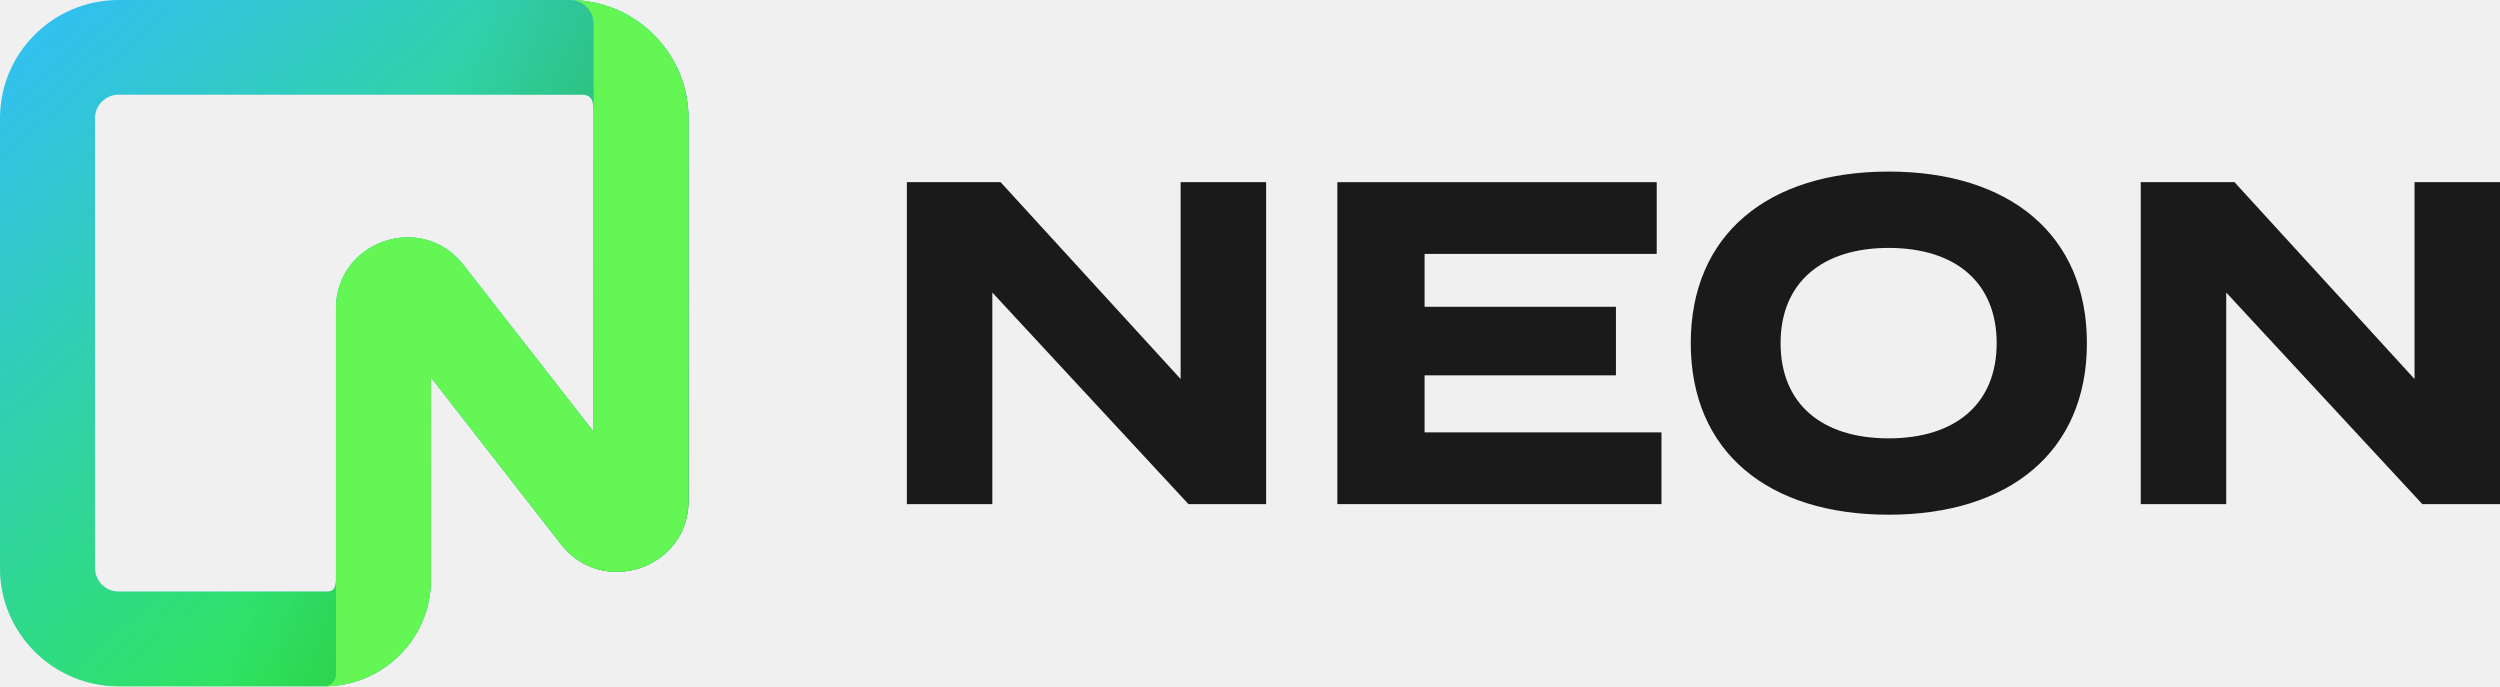
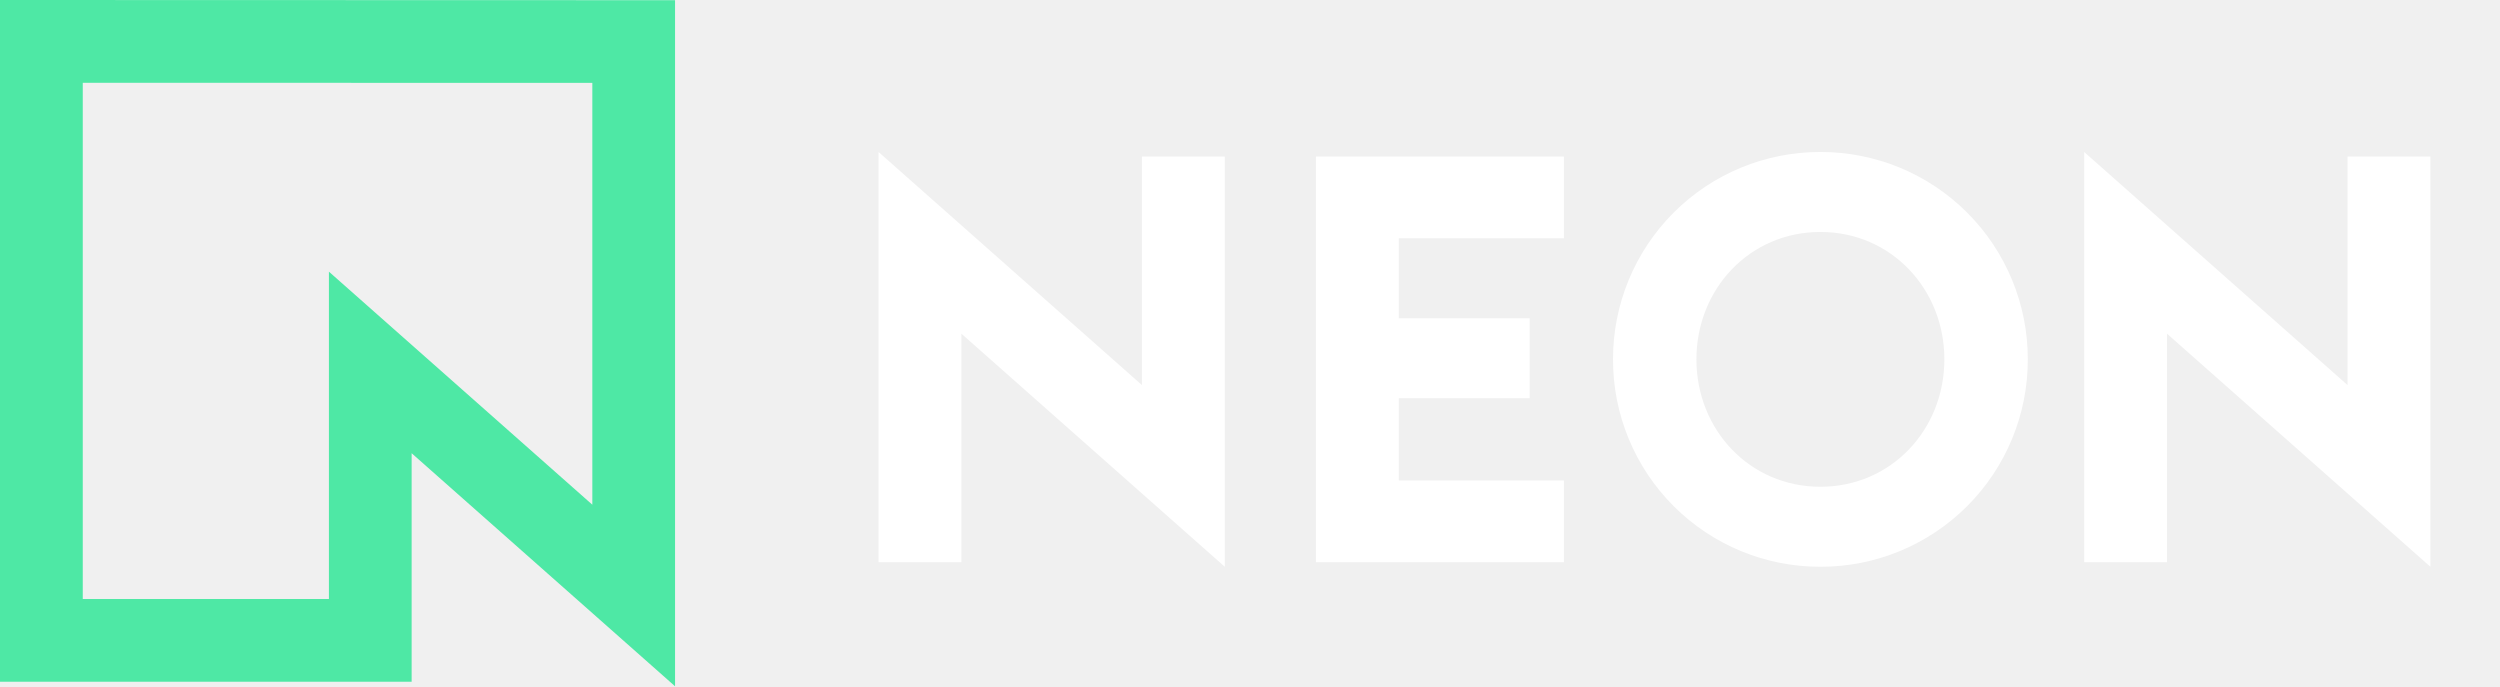
- <svg xmlns="http://www.w3.org/2000/svg" width="102" height="28" viewBox="0 0 102 28" fill="none">
-   <path fill-rule="evenodd" clip-rule="evenodd" d="M0 4.828C0 2.161 2.168 0 4.843 0H23.248C25.923 0 28.092 2.161 28.092 4.828V20.43C28.092 23.188 24.59 24.385 22.891 22.208L17.581 15.399V23.655C17.581 26.055 15.63 28 13.222 28H4.843C2.168 28 0 25.839 0 23.172V4.828ZM4.843 3.862C4.308 3.862 3.875 4.294 3.875 4.828V23.172C3.875 23.706 4.308 24.138 4.843 24.138H13.368C13.635 24.138 13.707 23.922 13.707 23.655V12.584C13.707 9.826 17.209 8.629 18.907 10.806L24.217 17.615V4.828C24.217 4.294 24.267 3.862 23.733 3.862H4.843Z" fill="#32C0ED" />
-   <path fill-rule="evenodd" clip-rule="evenodd" d="M0 4.828C0 2.161 2.168 0 4.843 0H23.248C25.923 0 28.092 2.161 28.092 4.828V20.43C28.092 23.188 24.59 24.385 22.891 22.208L17.581 15.399V23.655C17.581 26.055 15.63 28 13.222 28H4.843C2.168 28 0 25.839 0 23.172V4.828ZM4.843 3.862C4.308 3.862 3.875 4.294 3.875 4.828V23.172C3.875 23.706 4.308 24.138 4.843 24.138H13.368C13.635 24.138 13.707 23.922 13.707 23.655V12.584C13.707 9.826 17.209 8.629 18.907 10.806L24.217 17.615V4.828C24.217 4.294 24.267 3.862 23.733 3.862H4.843Z" fill="url(#paint0_linear_4288_29134)" />
-   <path fill-rule="evenodd" clip-rule="evenodd" d="M0 4.828C0 2.161 2.168 0 4.843 0H23.248C25.923 0 28.092 2.161 28.092 4.828V20.43C28.092 23.188 24.59 24.385 22.891 22.208L17.581 15.399V23.655C17.581 26.055 15.63 28 13.222 28H4.843C2.168 28 0 25.839 0 23.172V4.828ZM4.843 3.862C4.308 3.862 3.875 4.294 3.875 4.828V23.172C3.875 23.706 4.308 24.138 4.843 24.138H13.368C13.635 24.138 13.707 23.922 13.707 23.655V12.584C13.707 9.826 17.209 8.629 18.907 10.806L24.217 17.615V4.828C24.217 4.294 24.267 3.862 23.733 3.862H4.843Z" fill="url(#paint1_linear_4288_29134)" fill-opacity="0.4" />
-   <path d="M23.248 0C25.923 0 28.091 2.161 28.091 4.828V20.43C28.091 23.188 24.589 24.385 22.891 22.208L17.581 15.399V23.655C17.581 26.055 15.63 28 13.222 28C13.49 28 13.707 27.784 13.707 27.517V12.584C13.707 9.826 17.208 8.629 18.907 10.806L24.217 17.615V0.966C24.217 0.432 23.783 0 23.248 0Z" fill="#63F655" />
-   <path d="M48.17 7.432V15.464L40.824 7.432H37V20.568H40.487V11.936L48.489 20.568H51.658V7.432H48.17Z" fill="#1A1A1A" />
-   <path d="M58.123 17.641V15.314H65.93V12.517H58.123V10.359H67.594V7.432H54.564V20.568H67.788V17.641H58.123Z" fill="#1A1A1A" />
-   <path d="M77.056 21C81.959 21 85.146 18.448 85.146 14C85.146 9.552 81.959 7 77.056 7C72.152 7 68.983 9.552 68.983 14C68.983 18.448 72.152 21 77.056 21ZM77.056 17.885C74.329 17.885 72.648 16.477 72.648 14C72.648 11.523 74.347 10.115 77.056 10.115C79.782 10.115 81.464 11.523 81.464 14C81.464 16.477 79.782 17.885 77.056 17.885Z" fill="#1A1A1A" />
-   <path d="M98.513 7.432V15.464L91.166 7.432H87.342V20.568H90.83V11.936L98.831 20.568H102V7.432H98.513Z" fill="#1A1A1A" />
-   <defs>
-     <linearGradient id="paint0_linear_4288_29134" x1="28.092" y1="28" x2="3.481" y2="-0.08" gradientUnits="userSpaceOnUse">
-       <stop stop-color="#2EF51C" />
-       <stop offset="1" stop-color="#2EF51C" stop-opacity="0" />
-     </linearGradient>
-     <linearGradient id="paint1_linear_4288_29134" x1="28.092" y1="28" x2="11.421" y2="21.494" gradientUnits="userSpaceOnUse">
-       <stop stop-opacity="0.9" />
-       <stop offset="1" stop-color="#1A1A1A" stop-opacity="0" />
-     </linearGradient>
-   </defs>
+ <svg xmlns="http://www.w3.org/2000/svg" fill="none" viewBox="0 0 102 28">
+   <path d="M27.542.008V28l-10.747-9.508v9.323H0V0l27.542.008ZM3.376 24.439H13.42V11.084l10.747 9.508V3.382l-20.79-.005v21.062Z" fill="#4EE8A5" />
+   <path d="m49.971 23.124-10.746-9.51v9.323h-3.38V6.201l10.746 9.51V6.387h3.38v16.737Zm3.72-.187V6.387h10.117V9.72h-6.736v3.264h5.338v3.263h-5.338v3.357h6.736v3.333H53.692Zm20.581.187a8.446 8.446 0 0 1-8.461-8.462 8.446 8.446 0 0 1 8.461-8.461 8.446 8.446 0 0 1 8.462 8.461 8.446 8.446 0 0 1-8.462 8.462Zm0-3.264c2.89 0 5.058-2.33 5.058-5.198 0-2.867-2.168-5.198-5.058-5.198-2.89 0-5.058 2.331-5.058 5.198 0 2.867 2.168 5.198 5.058 5.198Zm24.888 3.264-10.746-9.51v9.323h-3.38V6.201l10.746 9.51V6.387h3.38v16.737Z" fill="#fff" />
</svg>
